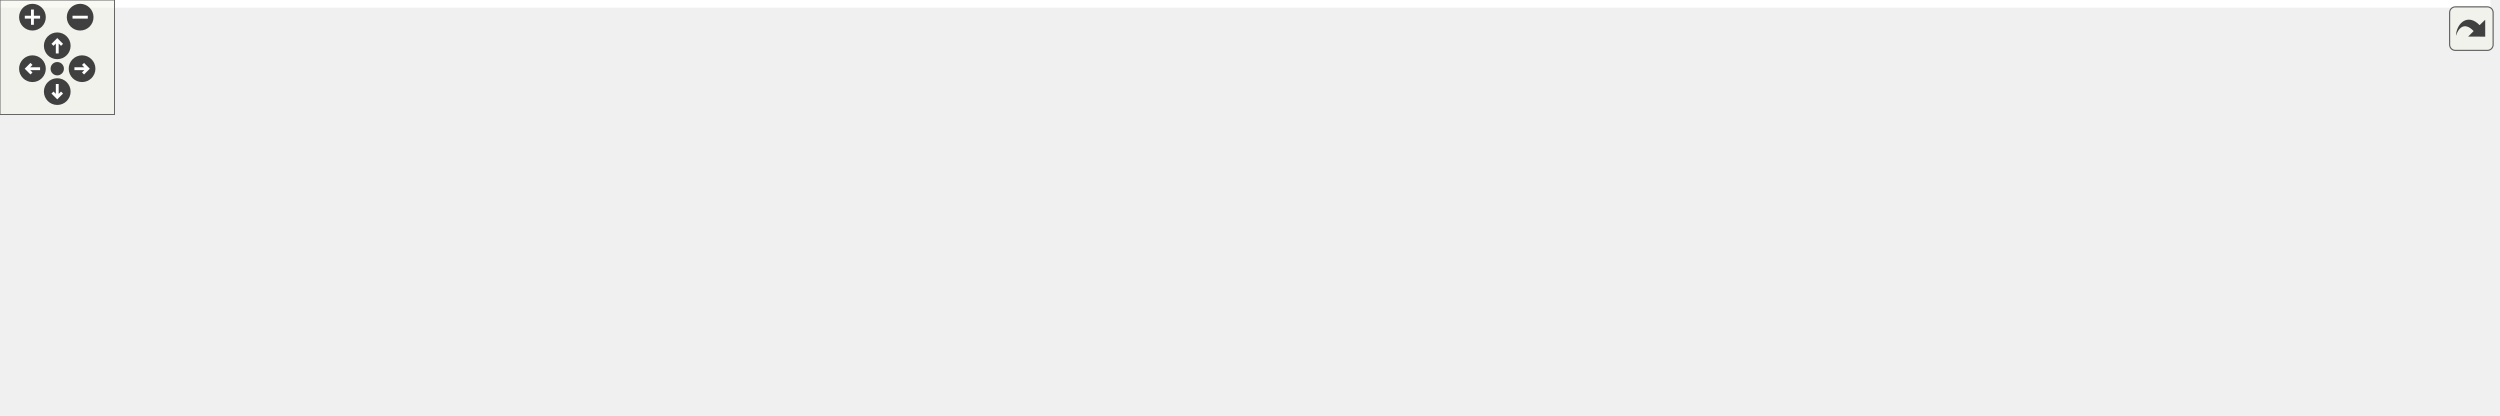
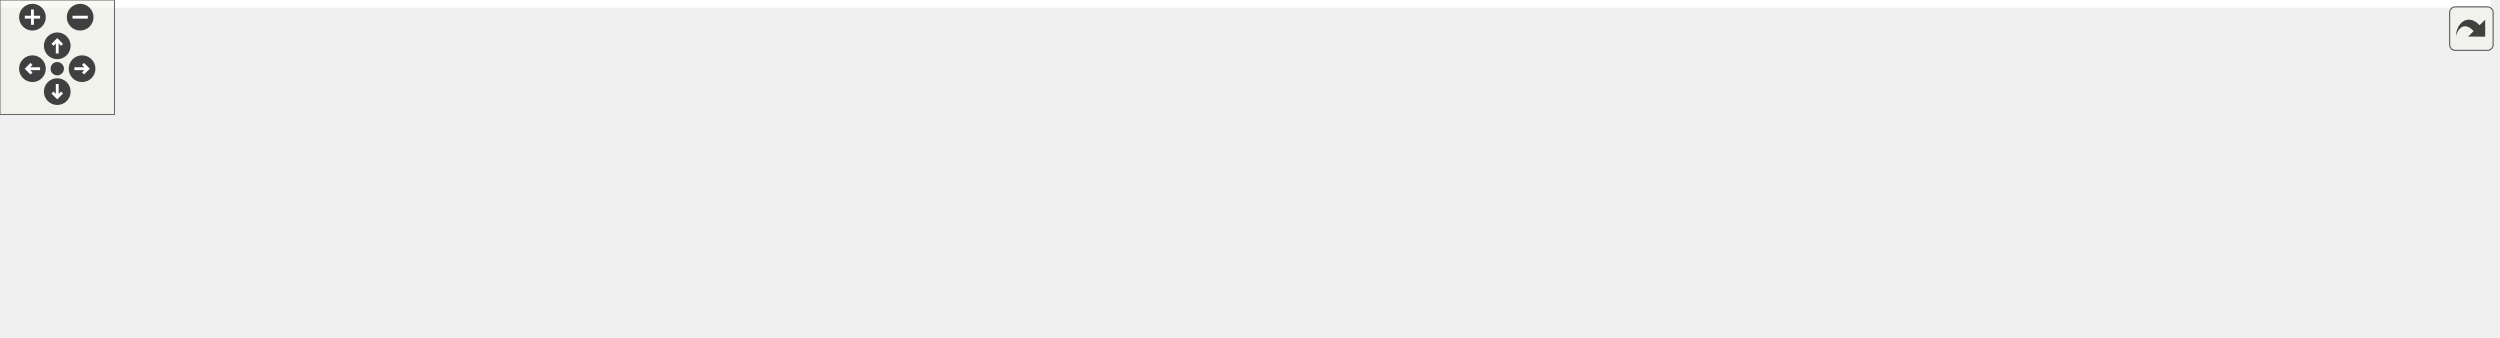
<svg xmlns="http://www.w3.org/2000/svg" xmlns:xlink="http://www.w3.org/1999/xlink" id="main" version="1.1" xml:space="preserve">
  <style type="text/css">
.edge:hover path { stroke: red; }
.edge:hover polygon { stroke: red; fill: red; }
</style>
  <defs>
    <circle id="rim" cx="0" cy="0" r="7" />
    <circle id="rim2" cx="0" cy="0" r="3.5" />
    <g id="zoomPlus">
      <use xlink:href="#rim" fill="#404040">
        <set attributeName="fill" to="#808080" begin="zoomplus.mouseover" end="zoomplus.mouseout" />
      </use>
      <path d="M-4,0h8M0,-4v8" fill="none" stroke="white" stroke-width="1.5" pointer-events="none" />
    </g>
    <g id="zoomMin">
      <use xlink:href="#rim" fill="#404040">
        <set attributeName="fill" to="#808080" begin="zoomminus.mouseover" end="zoomminus.mouseout" />
      </use>
      <path d="M-4,0h8" fill="none" stroke="white" stroke-width="1.5" pointer-events="none" />
    </g>
    <g id="dirArrow">
      <path fill="none" stroke="white" stroke-width="1.5" d="M0,-3.0v7 M-2.5,-0.5L0,-3.0L2.5,-0.5" />
    </g>
    <g id="resetDef">
      <use xlink:href="#rim2" fill="#404040">
        <set attributeName="fill" to="#808080" begin="reset.mouseover" end="reset.mouseout" />
      </use>
    </g>
  </defs>
  <svg id="graph" class="graph">
    <g id="viewport">
-       <polygon fill="#ffffff" stroke="transparent" points="-4,4 -4,-157 1305,-157 1305,4 -4,4" />
+       <polygon fill="#ffffff" stroke="transparent" points="-4,4 -4,-116 1305,-116 1305,4 -4,4" />
      <g id="node1" class="node">
        <g id="a_node1">
          <a xlink:title=" ">
-             <polygon fill="#bfbfbf" stroke="#000000" points="1176,-52.5 1176,-93.5 1301,-93.5 1301,-52.5 1176,-52.5" />
-             <text text-anchor="start" x="1184" y="-81.5" font-family="Helvetica,sans-Serif" font-size="10.00" fill="#000000">gko::batch::solver</text>
-             <text text-anchor="start" x="1184" y="-70.5" font-family="Helvetica,sans-Serif" font-size="10.00" fill="#000000">::Bicgstab&lt; ValueType</text>
-             <text text-anchor="middle" x="1238.5" y="-59.5" font-family="Helvetica,sans-Serif" font-size="10.00" fill="#000000"> &gt;::parameters_type</text>
+             <polygon fill="#bfbfbf" stroke="#000000" points="1176,-47.5 1176,-88.5 1301,-88.5 1301,-47.5 1176,-47.5" />
+             <text text-anchor="start" x="1184" y="-76.5" font-family="Helvetica,sans-Serif" font-size="10.00" fill="#000000">gko::batch::solver</text>
+             <text text-anchor="start" x="1184" y="-65.5" font-family="Helvetica,sans-Serif" font-size="10.00" fill="#000000">::Bicgstab&lt; ValueType</text>
+             <text text-anchor="middle" x="1238.5" y="-54.5" font-family="Helvetica,sans-Serif" font-size="10.00" fill="#000000"> &gt;::parameters_type</text>
          </a>
        </g>
      </g>
      <g id="node2" class="node">
        <g id="a_node2">
          <a xlink:href="structgko_1_1batch_1_1solver_1_1enable__preconditioned__iterative__solver__factory__parameters.html" target="_top" xlink:title=" ">
-             <polygon fill="#ffffff" stroke="#000000" points="963,-41.5 963,-104.5 1139,-104.5 1139,-41.5 963,-41.5" />
-             <text text-anchor="start" x="971" y="-92.5" font-family="Helvetica,sans-Serif" font-size="10.00" fill="#000000">gko::batch::solver</text>
-             <text text-anchor="start" x="971" y="-81.5" font-family="Helvetica,sans-Serif" font-size="10.00" fill="#000000">::enable_preconditioned</text>
-             <text text-anchor="start" x="971" y="-70.5" font-family="Helvetica,sans-Serif" font-size="10.00" fill="#000000">_iterative_solver_factory</text>
-             <text text-anchor="start" x="971" y="-59.5" font-family="Helvetica,sans-Serif" font-size="10.00" fill="#000000">_parameters&lt; parameters_type,</text>
-             <text text-anchor="middle" x="1051" y="-48.5" font-family="Helvetica,sans-Serif" font-size="10.00" fill="#000000"> Factory &gt;</text>
+             <polygon fill="#ffffff" stroke="#000000" points="963,-36.5 963,-99.5 1139,-99.5 1139,-36.5 963,-36.5" />
+             <text text-anchor="start" x="971" y="-87.5" font-family="Helvetica,sans-Serif" font-size="10.00" fill="#000000">gko::batch::solver</text>
+             <text text-anchor="start" x="971" y="-76.5" font-family="Helvetica,sans-Serif" font-size="10.00" fill="#000000">::enable_preconditioned</text>
+             <text text-anchor="start" x="971" y="-65.5" font-family="Helvetica,sans-Serif" font-size="10.00" fill="#000000">_iterative_solver_factory</text>
+             <text text-anchor="start" x="971" y="-54.5" font-family="Helvetica,sans-Serif" font-size="10.00" fill="#000000">_parameters&lt; parameters_type,</text>
+             <text text-anchor="middle" x="1051" y="-43.5" font-family="Helvetica,sans-Serif" font-size="10.00" fill="#000000"> Factory &gt;</text>
          </a>
        </g>
      </g>
      <g id="edge1" class="edge">
-         <path fill="none" stroke="#191970" d="M1149.4,-73C1158.375,-73 1167.294,-73 1175.825,-73" />
-         <polygon fill="#191970" stroke="#191970" points="1149.26,-69.5 1139.26,-73 1149.26,-76.5 1149.26,-69.5" />
+         <path fill="none" stroke="#191970" d="M1149.4,-68C1158.375,-68 1167.294,-68 1175.825,-68" />
+         <polygon fill="#191970" stroke="#191970" points="1149.26,-64.5 1139.26,-68 1149.26,-71.5 1149.26,-64.5" />
      </g>
      <g id="node3" class="node">
        <g id="a_node3">
          <a xlink:href="classgko_1_1enable__parameters__type.html" target="_top" xlink:title=" ">
-             <polygon fill="#ffffff" stroke="#000000" points="519,-111.5 519,-152.5 660,-152.5 660,-111.5 519,-111.5" />
-             <text text-anchor="start" x="527" y="-140.5" font-family="Helvetica,sans-Serif" font-size="10.00" fill="#000000">gko::enable_parameters</text>
-             <text text-anchor="start" x="527" y="-129.5" font-family="Helvetica,sans-Serif" font-size="10.00" fill="#000000">_type&lt; parameters_type,</text>
-             <text text-anchor="middle" x="589.5" y="-118.5" font-family="Helvetica,sans-Serif" font-size="10.00" fill="#000000"> Factory &gt;</text>
+             <polygon fill="#ffffff" stroke="#000000" points="519,-70.5 519,-111.5 660,-111.5 660,-70.5 519,-70.5" />
+             <text text-anchor="start" x="527" y="-99.5" font-family="Helvetica,sans-Serif" font-size="10.00" fill="#000000">gko::enable_parameters</text>
+             <text text-anchor="start" x="527" y="-88.5" font-family="Helvetica,sans-Serif" font-size="10.00" fill="#000000">_type&lt; parameters_type,</text>
+             <text text-anchor="middle" x="589.5" y="-77.5" font-family="Helvetica,sans-Serif" font-size="10.00" fill="#000000"> Factory &gt;</text>
          </a>
        </g>
      </g>
      <g id="edge2" class="edge">
-         <path fill="none" stroke="#191970" d="M670.583,-128.65C743.012,-124.669 851.761,-116.252 945,-99 950.869,-97.914 956.899,-96.702 962.961,-95.41" />
-         <polygon fill="#191970" stroke="#191970" points="669.966,-125.178 660.166,-129.206 670.339,-132.168 669.966,-125.178" />
+         <path fill="none" stroke="#191970" d="M670.415,-89.366C742.514,-87.594 850.87,-84.156 945,-78 950.81,-77.62 956.795,-77.182 962.825,-76.706" />
+         <polygon fill="#191970" stroke="#191970" points="669.96,-85.876 660.047,-89.615 670.128,-92.874 669.96,-85.876" />
      </g>
      <g id="node4" class="node">
        <g id="a_node4">
          <a xlink:href="classgko_1_1enable__parameters__type.html" target="_top" xlink:title="The enable_parameters_type mixin is used to create a base implementation of the factory parameters st...">
-             <polygon fill="#ffffff" stroke="#000000" points="0,-83.5 0,-124.5 179,-124.5 179,-83.5 0,-83.5" />
-             <text text-anchor="start" x="8" y="-112.5" font-family="Helvetica,sans-Serif" font-size="10.00" fill="#000000">gko::enable_parameters</text>
-             <text text-anchor="start" x="8" y="-101.5" font-family="Helvetica,sans-Serif" font-size="10.00" fill="#000000">_type&lt; ConcreteParametersType,</text>
-             <text text-anchor="middle" x="89.5" y="-90.5" font-family="Helvetica,sans-Serif" font-size="10.00" fill="#000000"> Factory &gt;</text>
+             <polygon fill="#ffffff" stroke="#000000" points="0,-47.5 0,-88.5 179,-88.5 179,-47.5 0,-47.5" />
+             <text text-anchor="start" x="8" y="-76.5" font-family="Helvetica,sans-Serif" font-size="10.00" fill="#000000">gko::enable_parameters</text>
+             <text text-anchor="start" x="8" y="-65.5" font-family="Helvetica,sans-Serif" font-size="10.00" fill="#000000">_type&lt; ConcreteParametersType,</text>
+             <text text-anchor="middle" x="89.5" y="-54.5" font-family="Helvetica,sans-Serif" font-size="10.00" fill="#000000"> Factory &gt;</text>
          </a>
        </g>
      </g>
      <g id="edge3" class="edge">
-         <path fill="none" stroke="#ffa500" stroke-dasharray="5,2" d="M189.34,-109.591C286.812,-115.049 432.661,-123.217 518.736,-128.037" />
-         <polygon fill="#ffa500" stroke="#ffa500" points="189.359,-106.087 179.179,-109.022 188.967,-113.076 189.359,-106.087" />
-         <text text-anchor="start" x="208" y="-130" font-family="Helvetica,sans-Serif" font-size="10.00" fill="#000000"> &lt; parameters_type,</text>
-         <text text-anchor="middle" x="258.5" y="-119" font-family="Helvetica,sans-Serif" font-size="10.00" fill="#000000"> Factory &gt;</text>
+         <path fill="none" stroke="#ffa500" stroke-dasharray="5,2" d="M189.34,-72.593C286.812,-77.076 432.661,-83.785 518.736,-87.745" />
+         <polygon fill="#ffa500" stroke="#ffa500" points="189.329,-69.088 179.179,-72.125 189.007,-76.081 189.329,-69.088" />
+         <text text-anchor="start" x="208" y="-92" font-family="Helvetica,sans-Serif" font-size="10.00" fill="#000000"> &lt; parameters_type,</text>
+         <text text-anchor="middle" x="258.5" y="-81" font-family="Helvetica,sans-Serif" font-size="10.00" fill="#000000"> Factory &gt;</text>
      </g>
-       <g id="node7" class="node">
-         <g id="a_node7">
+       <g id="node6" class="node">
+         <g id="a_node6">
          <a xlink:href="classgko_1_1enable__parameters__type.html" target="_top" xlink:title=" ">
-             <polygon fill="#ffffff" stroke="#000000" points="338,-63 338,-93 501,-93 501,-63 338,-63" />
-             <text text-anchor="start" x="346" y="-81" font-family="Helvetica,sans-Serif" font-size="10.00" fill="#000000">gko::enable_parameters</text>
-             <text text-anchor="middle" x="419.5" y="-70" font-family="Helvetica,sans-Serif" font-size="10.00" fill="#000000">_type&lt; Parameters, Factory &gt;</text>
+             <polygon fill="#ffffff" stroke="#000000" points="338,-29 338,-59 501,-59 501,-29 338,-29" />
+             <text text-anchor="start" x="346" y="-47" font-family="Helvetica,sans-Serif" font-size="10.00" fill="#000000">gko::enable_parameters</text>
+             <text text-anchor="middle" x="419.5" y="-36" font-family="Helvetica,sans-Serif" font-size="10.00" fill="#000000">_type&lt; Parameters, Factory &gt;</text>
          </a>
        </g>
      </g>
-       <g id="edge7" class="edge">
-         <path fill="none" stroke="#ffa500" stroke-dasharray="5,2" d="M189.25,-96.141C236.816,-92.393 293.006,-87.966 337.97,-84.424" />
-         <polygon fill="#ffa500" stroke="#ffa500" points="188.932,-92.655 179.238,-96.93 189.482,-99.633 188.932,-92.655" />
-         <text text-anchor="middle" x="258.5" y="-97" font-family="Helvetica,sans-Serif" font-size="10.00" fill="#000000"> &lt; Parameters, Factory &gt;</text>
+       <g id="edge6" class="edge">
+         <path fill="none" stroke="#ffa500" stroke-dasharray="5,2" d="M189.303,-57.638C191.894,-57.417 194.464,-57.204 197,-57 243.573,-53.258 295.714,-50.154 337.807,-47.919" />
+         <polygon fill="#ffa500" stroke="#ffa500" points="188.873,-54.162 179.218,-58.524 189.486,-61.135 188.873,-54.162" />
+         <text text-anchor="middle" x="258.5" y="-60" font-family="Helvetica,sans-Serif" font-size="10.00" fill="#000000"> &lt; Parameters, Factory &gt;</text>
      </g>
      <g id="node5" class="node">
        <g id="a_node5">
-           <a xlink:href="structgko_1_1batch_1_1solver_1_1preconditioned__iterative__solver__factory__parameters.html" target="_top" xlink:title="The parameter type shared between all preconditioned iterative solvers, excluding the parameters avai...">
-             <polygon fill="#ffffff" stroke="#000000" points="343,-.5 343,-41.5 496,-41.5 496,-.5 343,-.5" />
-             <text text-anchor="start" x="351" y="-29.5" font-family="Helvetica,sans-Serif" font-size="10.00" fill="#000000">gko::batch::solver</text>
-             <text text-anchor="start" x="351" y="-18.5" font-family="Helvetica,sans-Serif" font-size="10.00" fill="#000000">::preconditioned_iterative</text>
-             <text text-anchor="middle" x="419.5" y="-7.5" font-family="Helvetica,sans-Serif" font-size="10.00" fill="#000000">_solver_factory_parameters</text>
+           <a xlink:href="structgko_1_1batch_1_1solver_1_1enable__preconditioned__iterative__solver__factory__parameters.html" target="_top" xlink:title=" ">
+             <polygon fill="#ffffff" stroke="#000000" points="678,-.5 678,-63.5 826,-63.5 826,-.5 678,-.5" />
+             <text text-anchor="start" x="686" y="-51.5" font-family="Helvetica,sans-Serif" font-size="10.00" fill="#000000">gko::batch::solver</text>
+             <text text-anchor="start" x="686" y="-40.5" font-family="Helvetica,sans-Serif" font-size="10.00" fill="#000000">::enable_preconditioned</text>
+             <text text-anchor="start" x="686" y="-29.5" font-family="Helvetica,sans-Serif" font-size="10.00" fill="#000000">_iterative_solver_factory</text>
+             <text text-anchor="start" x="686" y="-18.5" font-family="Helvetica,sans-Serif" font-size="10.00" fill="#000000">_parameters&lt; Parameters,</text>
+             <text text-anchor="middle" x="752" y="-7.5" font-family="Helvetica,sans-Serif" font-size="10.00" fill="#000000"> Factory &gt;</text>
          </a>
        </g>
      </g>
      <g id="edge4" class="edge">
-         <path fill="none" stroke="#191970" d="M506.227,-19.512C588.699,-19.003 716.124,-20.57 826,-32 871.417,-36.724 921.434,-45.478 962.753,-53.687" />
-         <polygon fill="#191970" stroke="#191970" points="506.121,-16.013 496.147,-19.587 506.173,-23.013 506.121,-16.013" />
-       </g>
-       <g id="node6" class="node">
-         <g id="a_node6">
-           <a xlink:href="structgko_1_1batch_1_1solver_1_1enable__preconditioned__iterative__solver__factory__parameters.html" target="_top" xlink:title=" ">
-             <polygon fill="#ffffff" stroke="#000000" points="678,-41.5 678,-104.5 826,-104.5 826,-41.5 678,-41.5" />
-             <text text-anchor="start" x="686" y="-92.5" font-family="Helvetica,sans-Serif" font-size="10.00" fill="#000000">gko::batch::solver</text>
-             <text text-anchor="start" x="686" y="-81.5" font-family="Helvetica,sans-Serif" font-size="10.00" fill="#000000">::enable_preconditioned</text>
-             <text text-anchor="start" x="686" y="-70.5" font-family="Helvetica,sans-Serif" font-size="10.00" fill="#000000">_iterative_solver_factory</text>
-             <text text-anchor="start" x="686" y="-59.5" font-family="Helvetica,sans-Serif" font-size="10.00" fill="#000000">_parameters&lt; Parameters,</text>
-             <text text-anchor="middle" x="752" y="-48.5" font-family="Helvetica,sans-Serif" font-size="10.00" fill="#000000"> Factory &gt;</text>
-           </a>
-         </g>
-       </g>
-       <g id="edge8" class="edge">
-         <path fill="none" stroke="#191970" d="M506.322,-34.578C559.638,-42.916 627.199,-53.482 677.973,-61.423" />
-         <polygon fill="#191970" stroke="#191970" points="506.62,-31.082 496.2,-32.995 505.539,-37.998 506.62,-31.082" />
+         <path fill="none" stroke="#ffa500" stroke-dasharray="5,2" d="M836.415,-42.164C875.858,-46.913 922.813,-52.566 962.729,-57.372" />
+         <polygon fill="#ffa500" stroke="#ffa500" points="836.641,-38.666 826.294,-40.945 835.804,-45.615 836.641,-38.666" />
+         <text text-anchor="start" x="844" y="-69" font-family="Helvetica,sans-Serif" font-size="10.00" fill="#000000"> &lt; parameters_type,</text>
+         <text text-anchor="middle" x="894.5" y="-58" font-family="Helvetica,sans-Serif" font-size="10.00" fill="#000000"> Factory &gt;</text>
      </g>
      <g id="edge5" class="edge">
-         <path fill="none" stroke="#ffa500" stroke-dasharray="5,2" d="M836.415,-73C875.858,-73 922.813,-73 962.729,-73" />
-         <polygon fill="#ffa500" stroke="#ffa500" points="836.294,-69.5 826.294,-73 836.294,-76.5 836.294,-69.5" />
-         <text text-anchor="start" x="844" y="-87" font-family="Helvetica,sans-Serif" font-size="10.00" fill="#000000"> &lt; parameters_type,</text>
-         <text text-anchor="middle" x="894.5" y="-76" font-family="Helvetica,sans-Serif" font-size="10.00" fill="#000000"> Factory &gt;</text>
-       </g>
-       <g id="edge6" class="edge">
-         <path fill="none" stroke="#191970" d="M511.577,-76.615C564.008,-75.827 628.819,-74.852 677.934,-74.114" />
-         <polygon fill="#191970" stroke="#191970" points="511.211,-73.12 501.264,-76.77 511.316,-80.12 511.211,-73.12" />
+         <path fill="none" stroke="#191970" d="M511.577,-40.677C564.008,-38.785 628.819,-36.446 677.934,-34.673" />
+         <polygon fill="#191970" stroke="#191970" points="511.132,-37.191 501.264,-41.049 511.384,-44.186 511.132,-37.191" />
      </g>
    </g>
  </svg>
  <g id="navigator" transform="translate(0 0)" fill="#404254">
    <rect fill="#f2f5e9" fill-opacity="0.5" stroke="#606060" stroke-width=".5" x="0" y="0" width="60" height="60" />
    <use id="zoomplus" xlink:href="#zoomPlus" x="17" y="9" />
    <use id="zoomminus" xlink:href="#zoomMin" x="42" y="9" />
    <use id="reset" xlink:href="#resetDef" x="30" y="36" />
    <g id="arrowUp" xlink:href="#dirArrow" transform="translate(30 24)">
      <use xlink:href="#rim" fill="#404040">
        <set attributeName="fill" to="#808080" begin="arrowUp.mouseover" end="arrowUp.mouseout" />
      </use>
      <path fill="none" stroke="white" stroke-width="1.5" d="M0,-3.0v7 M-2.5,-0.5L0,-3.0L2.5,-0.5" />
    </g>
    <g id="arrowRight" xlink:href="#dirArrow" transform="rotate(90) translate(36 -43)">
      <use xlink:href="#rim" fill="#404040">
        <set attributeName="fill" to="#808080" begin="arrowRight.mouseover" end="arrowRight.mouseout" />
      </use>
      <path fill="none" stroke="white" stroke-width="1.5" d="M0,-3.0v7 M-2.5,-0.5L0,-3.0L2.5,-0.5" />
    </g>
    <g id="arrowDown" xlink:href="#dirArrow" transform="rotate(180) translate(-30 -48)">
      <use xlink:href="#rim" fill="#404040">
        <set attributeName="fill" to="#808080" begin="arrowDown.mouseover" end="arrowDown.mouseout" />
      </use>
      <path fill="none" stroke="white" stroke-width="1.5" d="M0,-3.0v7 M-2.5,-0.5L0,-3.0L2.5,-0.5" />
    </g>
    <g id="arrowLeft" xlink:href="#dirArrow" transform="rotate(270) translate(-36 17)">
      <use xlink:href="#rim" fill="#404040">
        <set attributeName="fill" to="#808080" begin="arrowLeft.mouseover" end="arrowLeft.mouseout" />
      </use>
      <path fill="none" stroke="white" stroke-width="1.5" d="M0,-3.0v7 M-2.5,-0.5L0,-3.0L2.5,-0.5" />
    </g>
  </g>
  <svg viewBox="0 0 15 15" width="100%" height="30px" preserveAspectRatio="xMaxYMin meet">
    <g id="arrow_out" transform="scale(0.3 0.3)">
      <a xlink:href="structgko_1_1batch_1_1solver_1_1Bicgstab_1_1parameters__type__inherit__graph_org.svg" target="_base">
        <rect id="button" ry="5" rx="5" y="6" x="6" height="38" width="38" fill="#f2f5e9" fill-opacity="0.5" stroke="#606060" stroke-width="1.0" />
        <path id="arrow" d="M 11.5,31.437 C 11.94,20.098 22.043,11.323 32.159,21.979 L 37.069,17.246 C 37.069,17.246 37.088,32 37.088,32 L 22.16,31.978 C 22.16,31.978 26.998,27.14 26.998,27.14 C 18.529,18.264 13.292,25.23 11.5,31.437 z" style="fill:#404040;" />
      </a>
    </g>
  </svg>
</svg>
